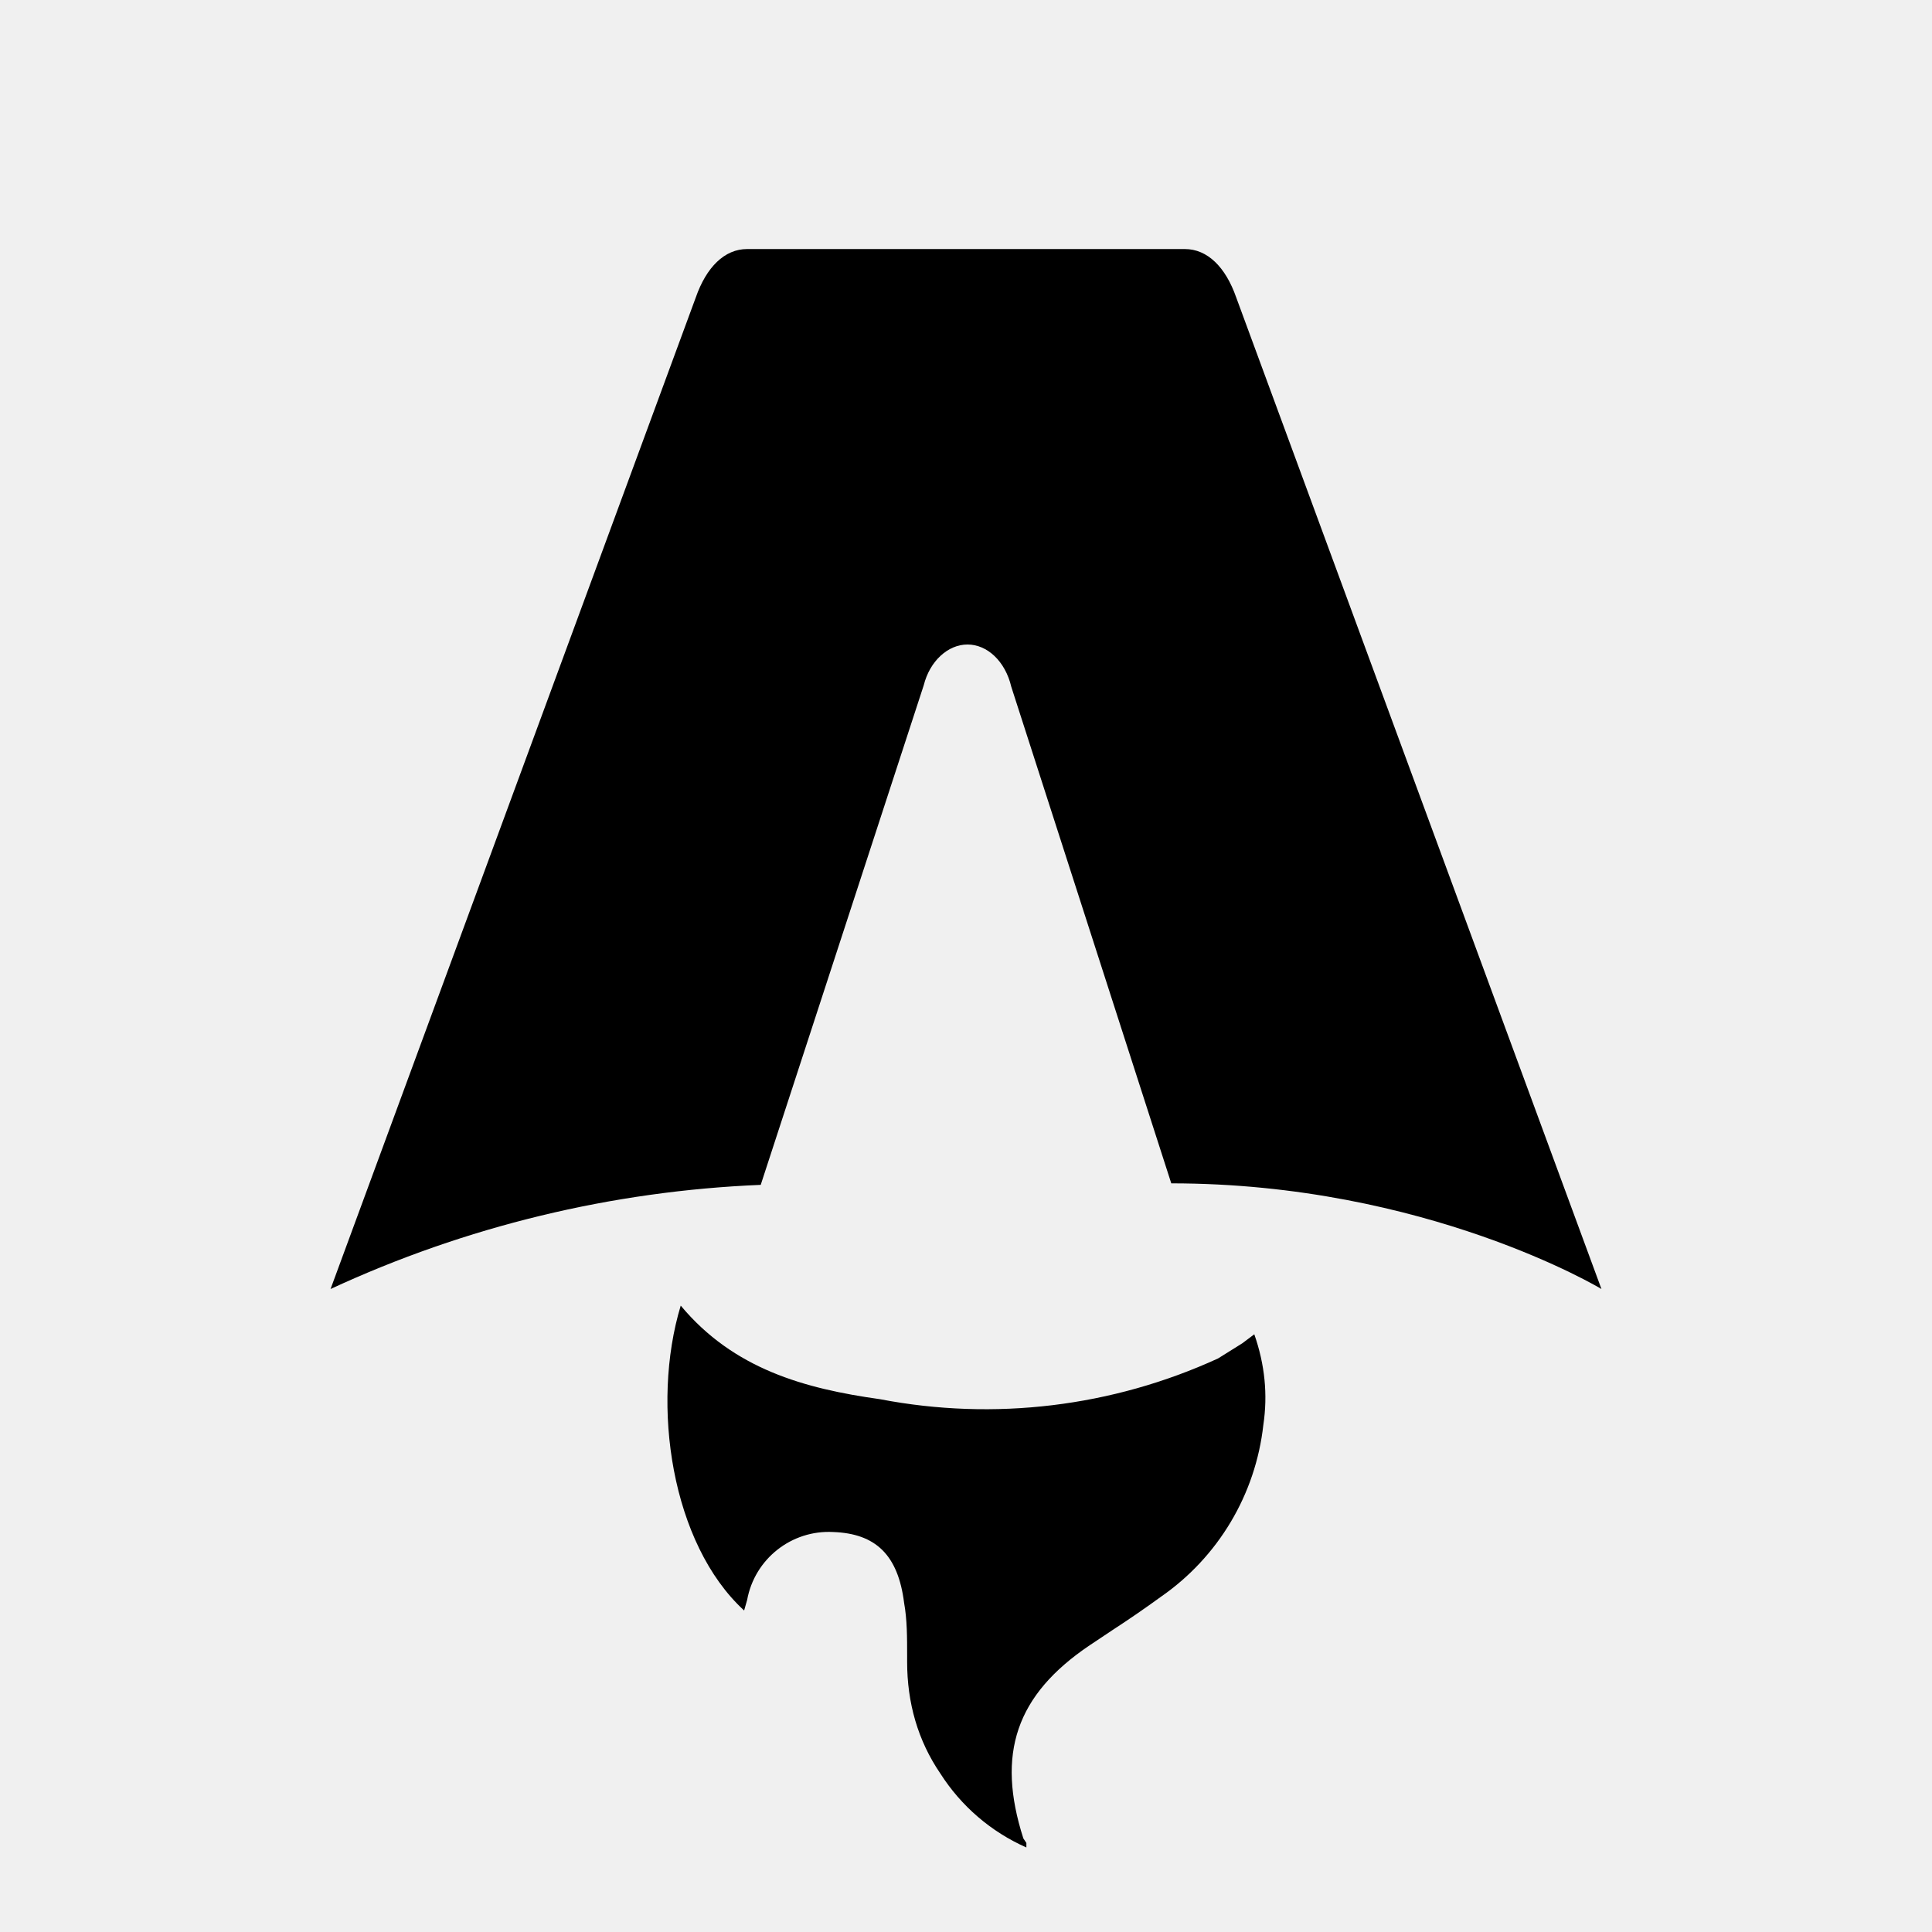
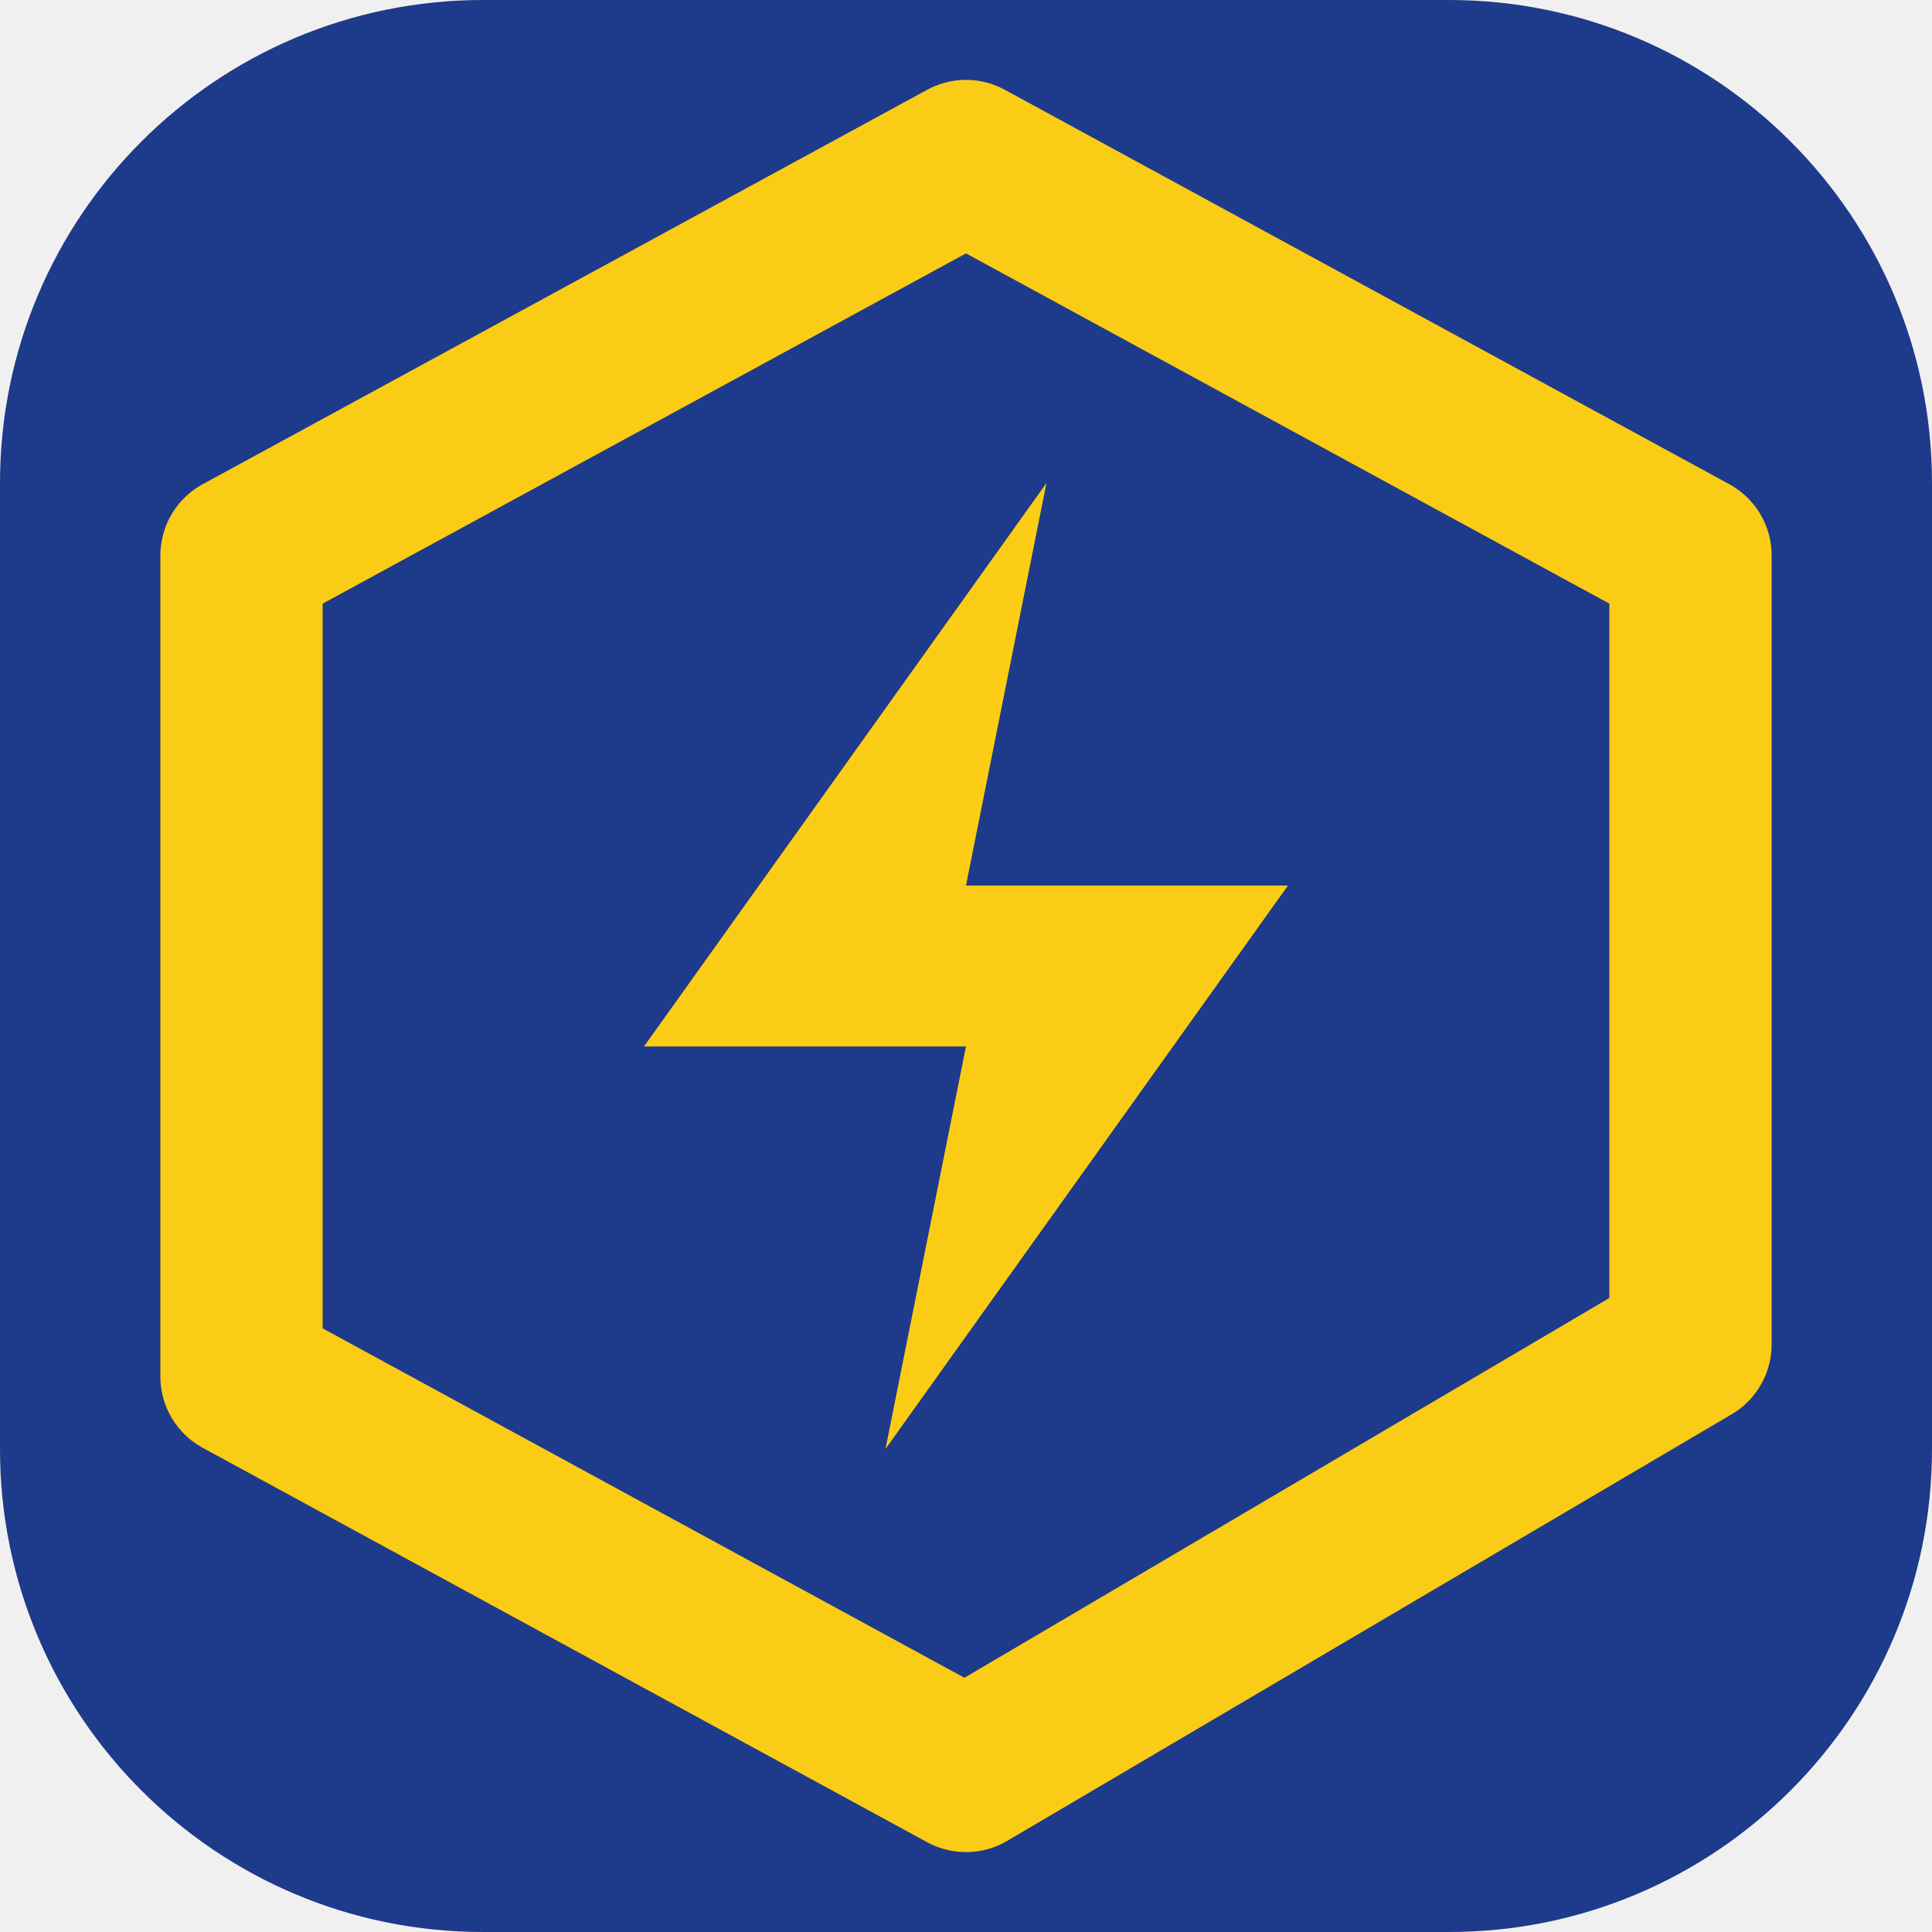
- <svg xmlns="http://www.w3.org/2000/svg" fill="none" viewBox="0 0 128 128">
-   <path d="M50.4 78.5a75.1 75.1 0 0 0-28.5 6.9l24.2-65.7c.7-2 1.9-3.2 3.4-3.2h29c1.5 0 2.7 1.2 3.4 3.2l24.2 65.7s-11.6-7-28.5-7L67 45.5c-.4-1.7-1.6-2.8-2.9-2.8-1.3 0-2.5 1.1-2.9 2.7L50.4 78.5Zm-1.1 28.2Zm-4.2-20.2c-2 6.6-.6 15.8 4.2 20.2a17.5 17.5 0 0 1 .2-.7 5.5 5.5 0 0 1 5.7-4.5c2.8.1 4.3 1.5 4.7 4.7.2 1.1.2 2.3.2 3.5v.4c0 2.7.7 5.2 2.2 7.4a13 13 0 0 0 5.7 4.9v-.3l-.2-.3c-1.8-5.6-.5-9.5 4.4-12.8l1.5-1a73 73 0 0 0 3.2-2.2 16 16 0 0 0 6.8-11.4c.3-2 .1-4-.6-6l-.8.6-1.6 1a37 37 0 0 1-22.4 2.7c-5-.7-9.7-2-13.2-6.2Z" />
-   <style>
-         path { fill: #000; }
-         @media (prefers-color-scheme: dark) {
-             path { fill: #FFF; }
-         }
-     </style>
+ <svg xmlns="http://www.w3.org/2000/svg" viewBox="0 0 512 512">
+   <rect width="512" height="512" rx="128" fill="#1e3a8a" />
+   <g fill="none" stroke="#facc15" stroke-width="43" stroke-linecap="round" stroke-linejoin="round">
+     <path d="M 256 42.67 l 192 104.53 v 209.07 L 256 469.33 l -192 -104.53 V 147.2 z" />
+     <path d="M 277.33 128 l -106.67 149.33 h 85.33 l -21.33 106.67 l 106.67 -149.33 h -85.33 l 21.33 -106.67 z" fill="#facc15" stroke="none" />
+   </g>
</svg>
